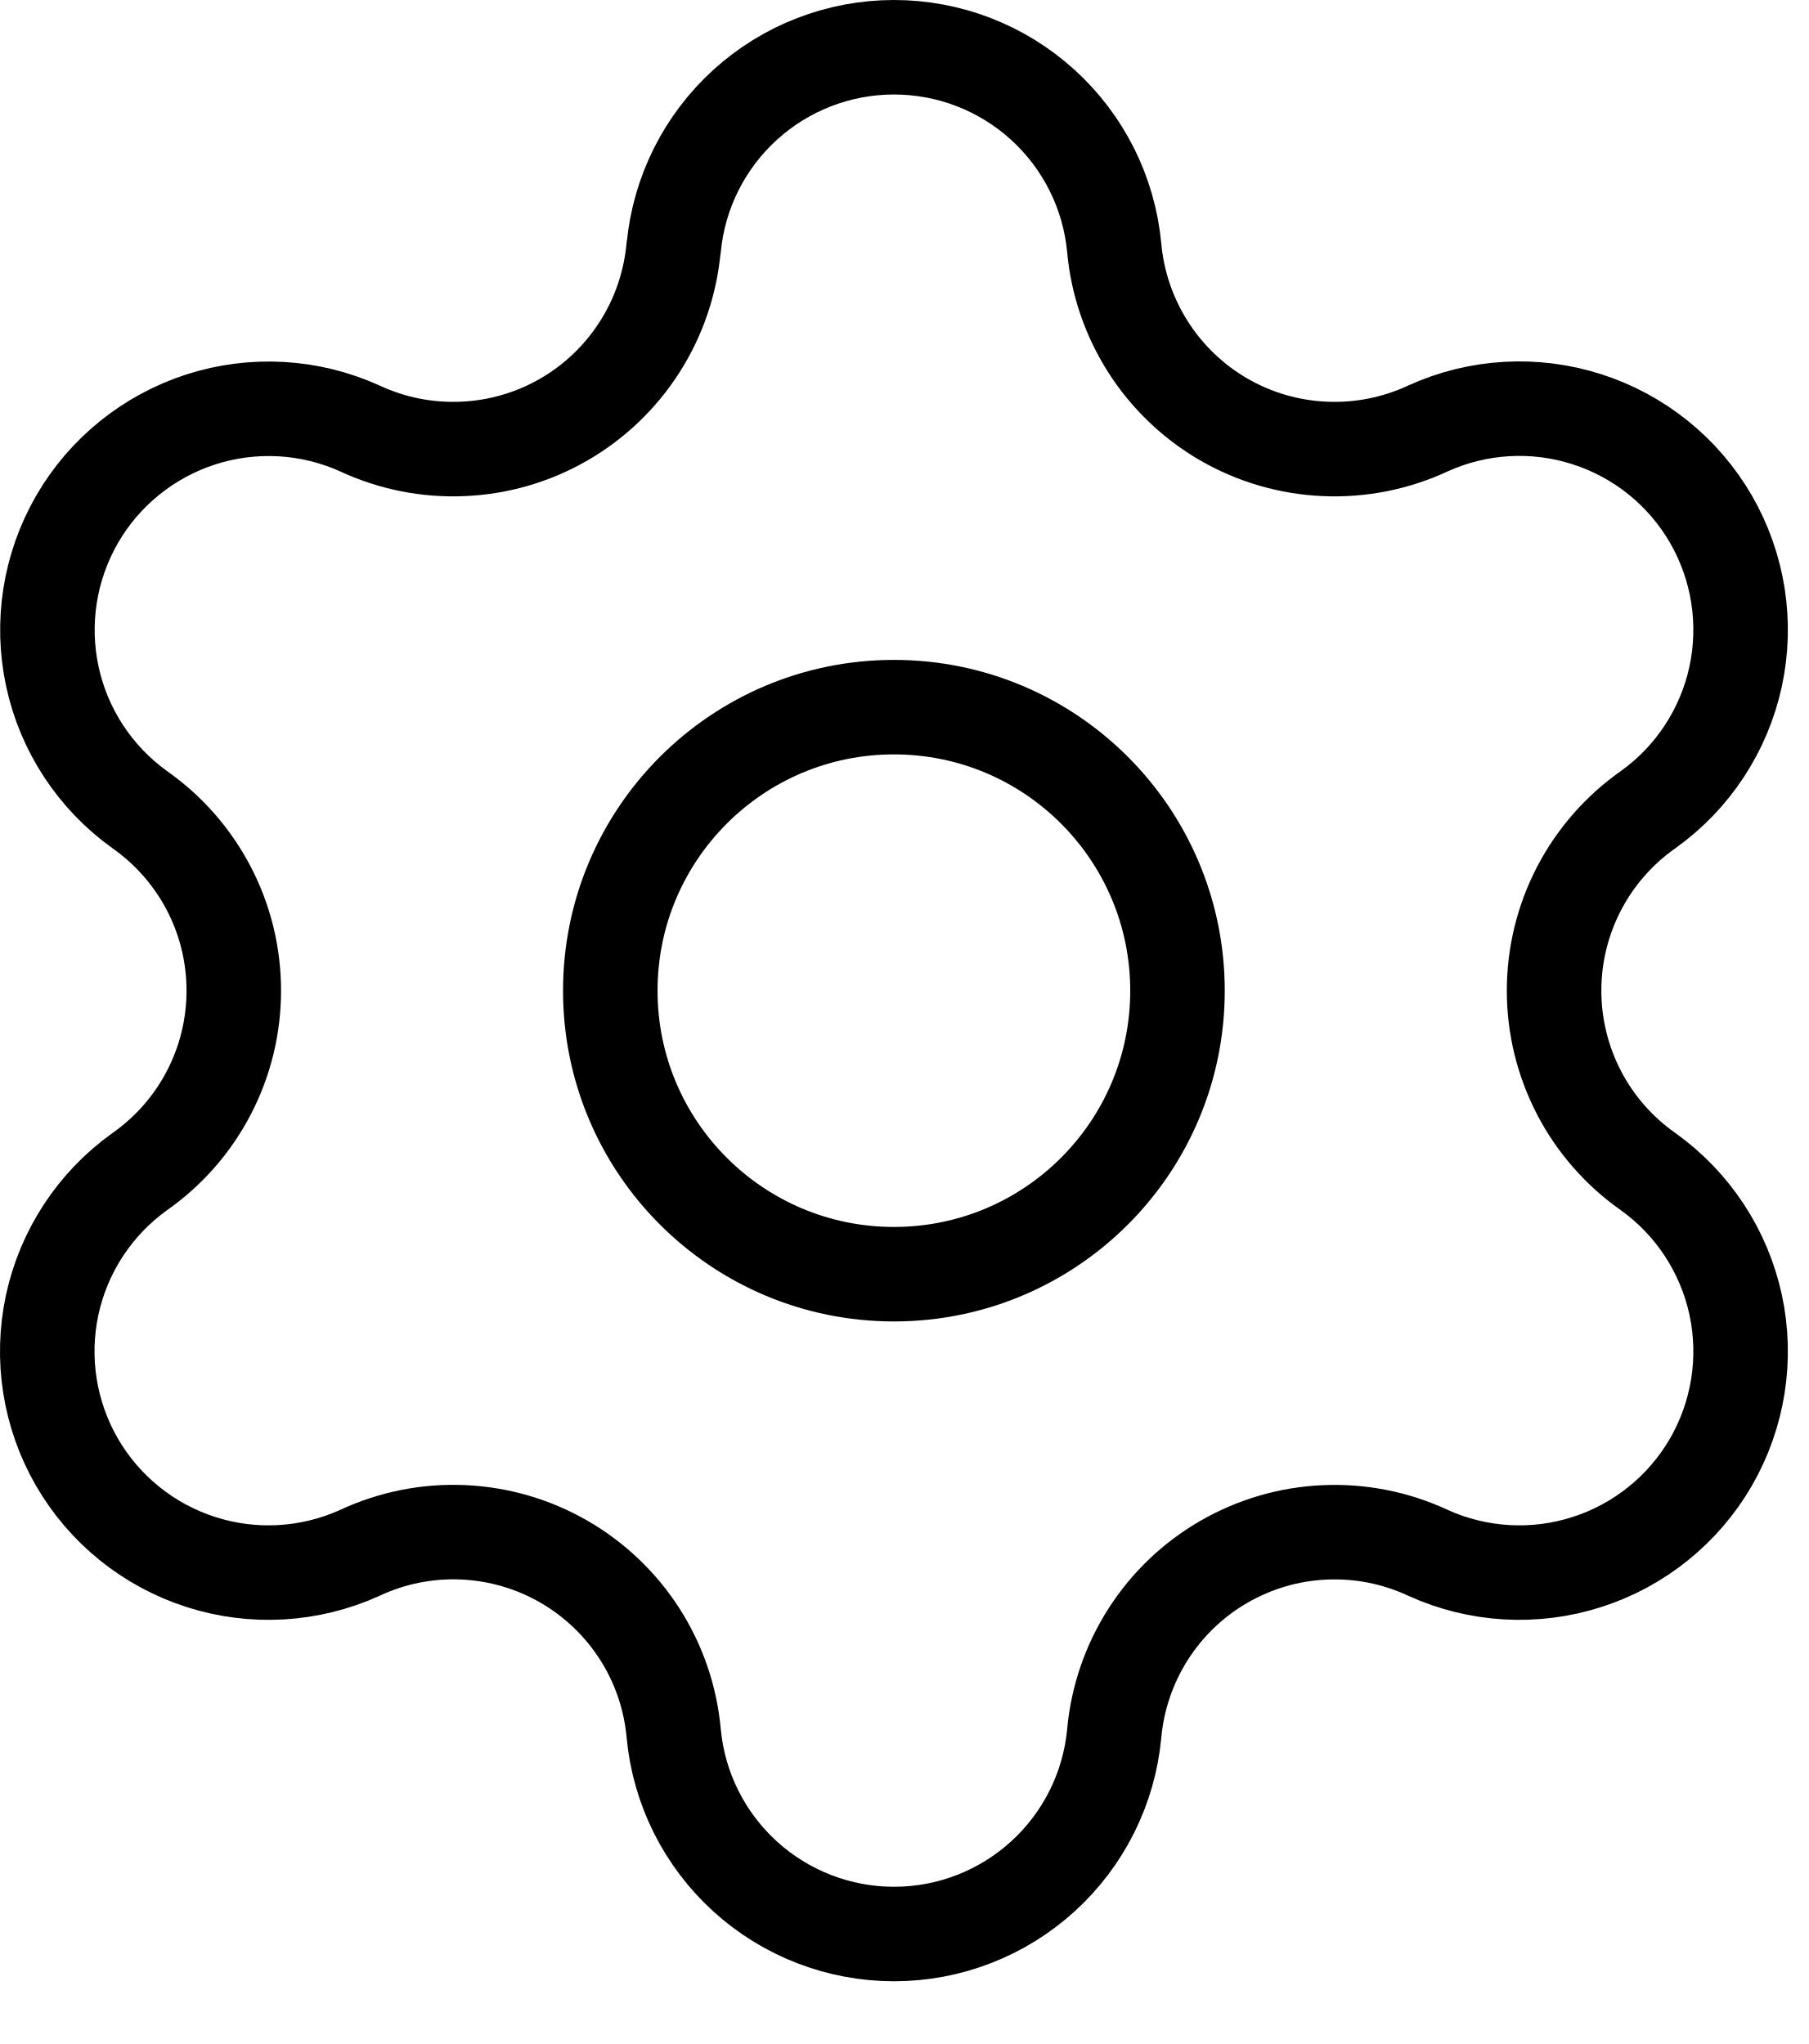
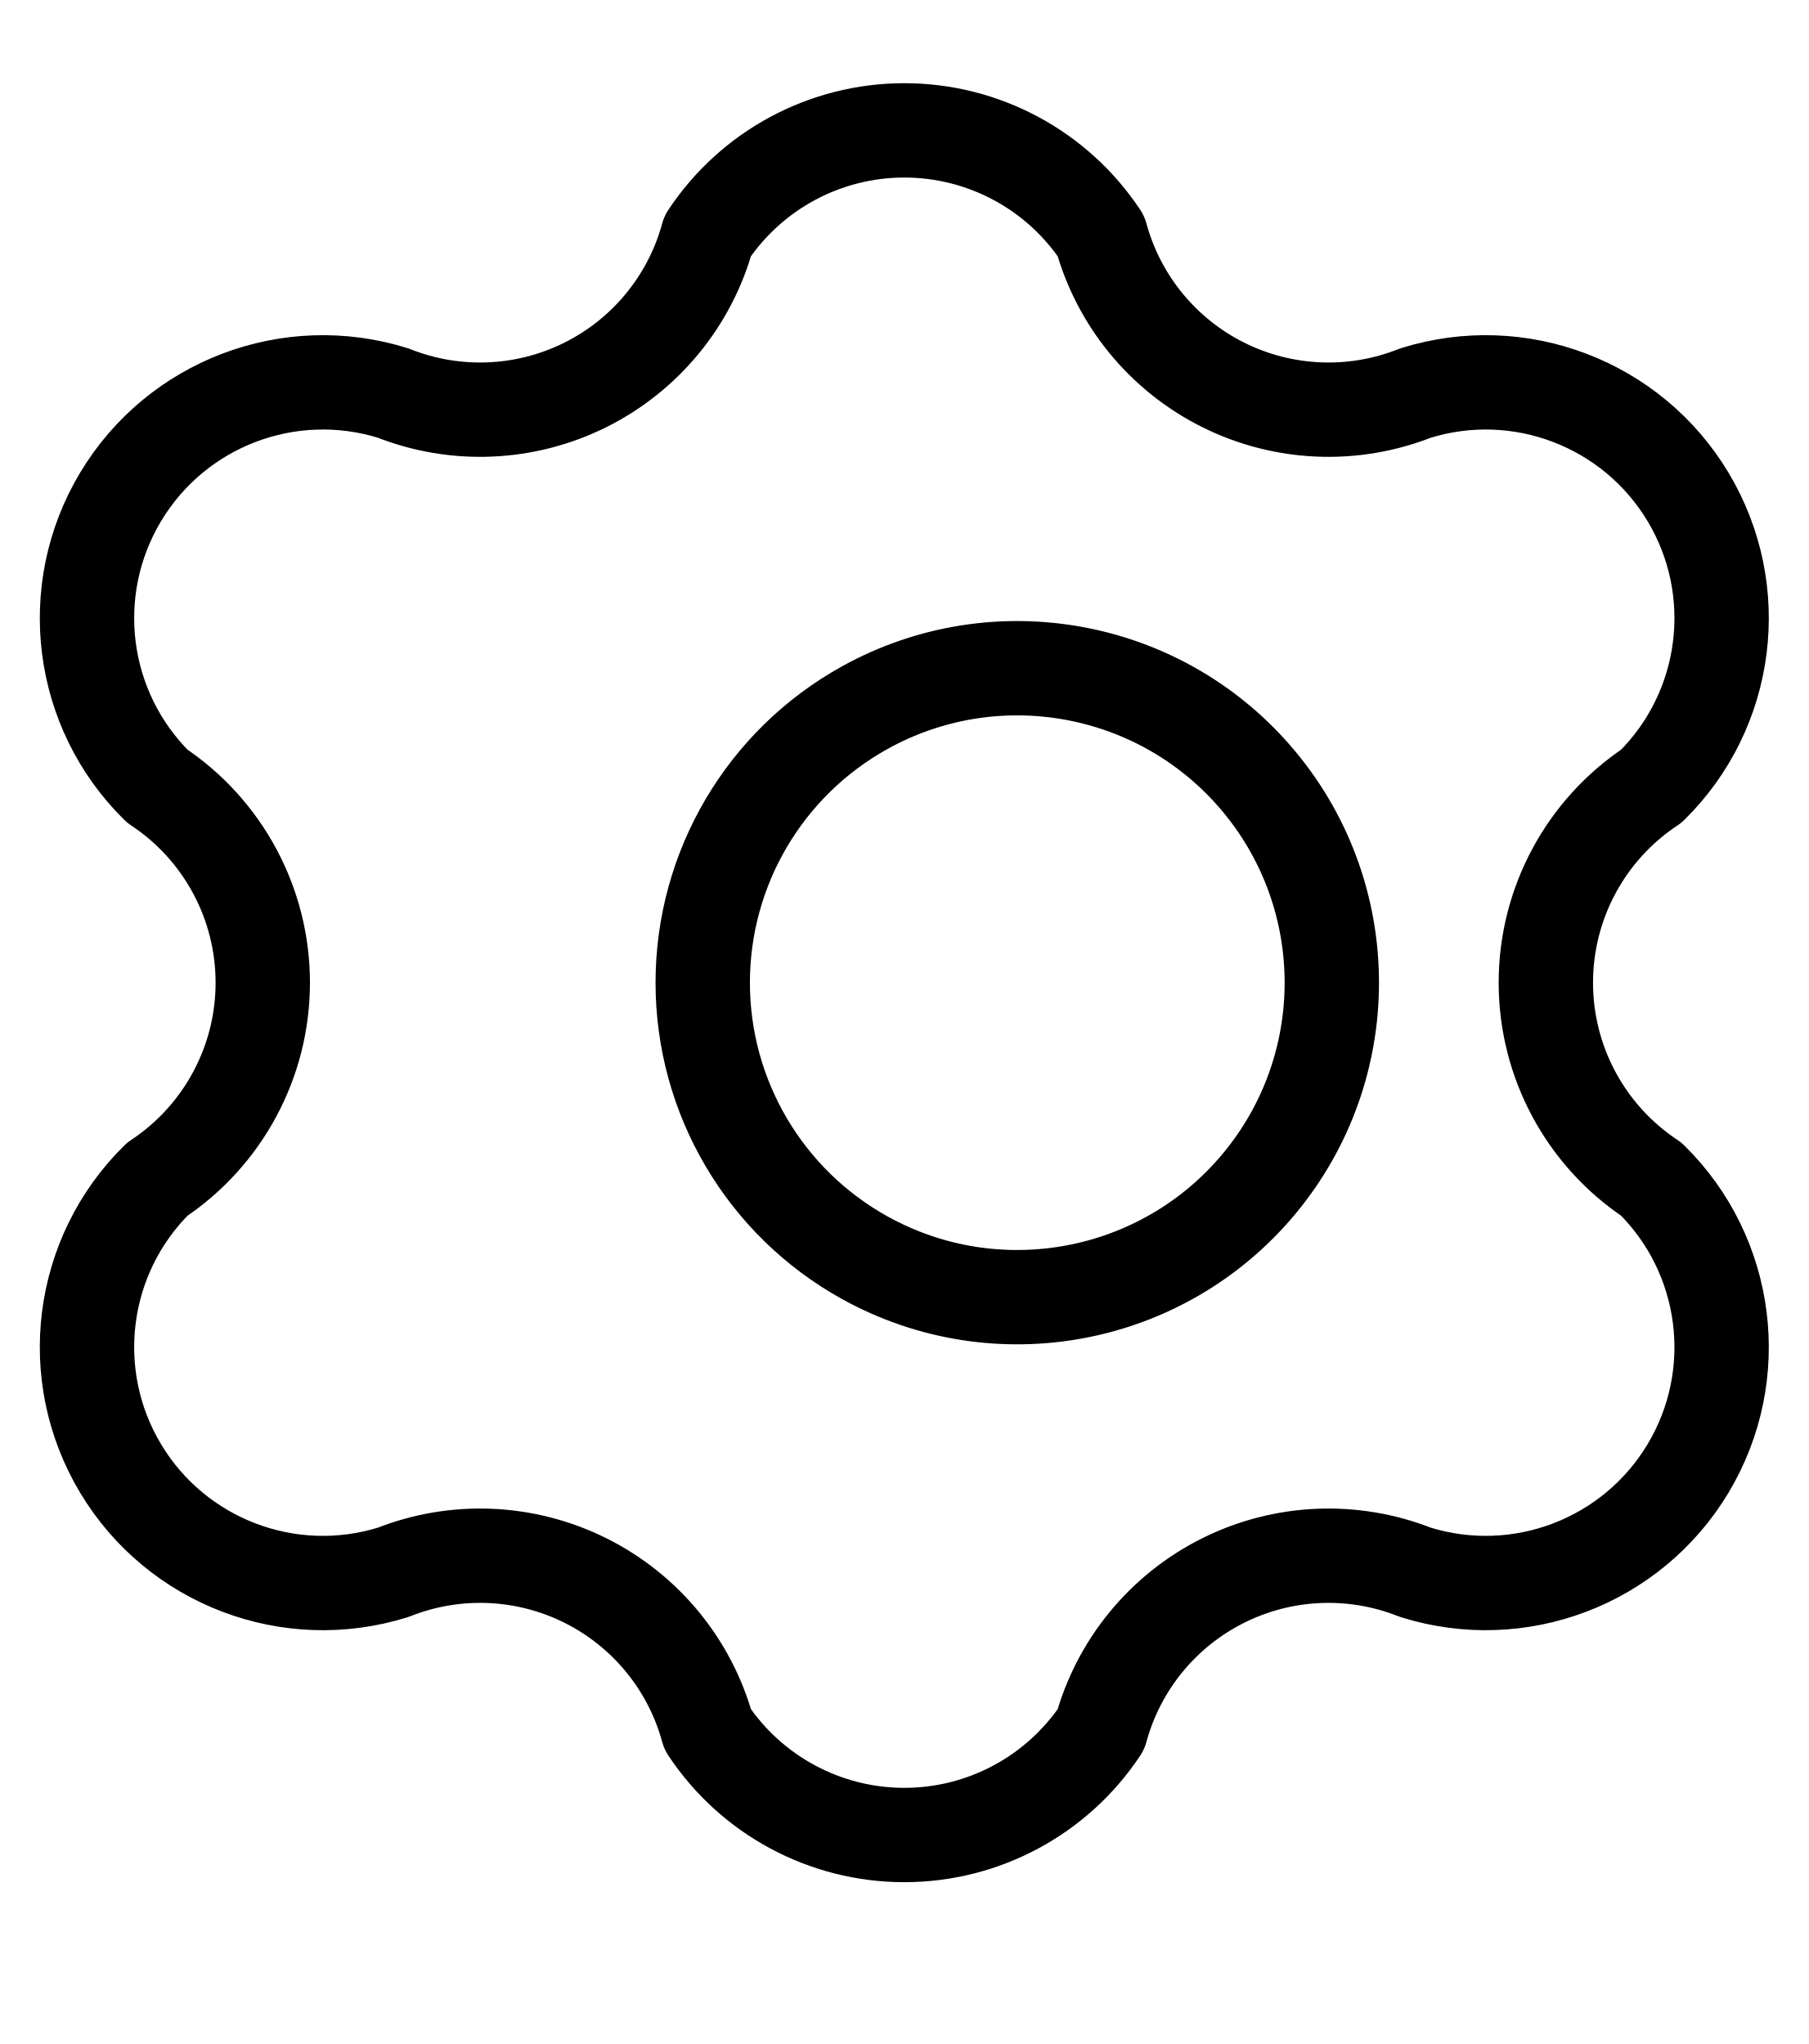
- <svg xmlns="http://www.w3.org/2000/svg" width="23" height="26" viewBox="0 0 23 26" fill="none">
-   <path d="M8.568 3.148C8.634 2.451 8.958 1.804 9.476 1.333C9.994 0.862 10.669 0.601 11.369 0.601C12.069 0.601 12.743 0.862 13.261 1.333C13.779 1.804 14.103 2.451 14.169 3.148C14.209 3.598 14.357 4.032 14.6 4.413C14.843 4.794 15.174 5.111 15.565 5.337C15.957 5.563 16.397 5.691 16.848 5.71C17.3 5.73 17.749 5.641 18.159 5.45C18.795 5.161 19.516 5.119 20.181 5.333C20.846 5.546 21.408 5.999 21.758 6.604C22.107 7.209 22.219 7.922 22.072 8.605C21.924 9.288 21.528 9.892 20.96 10.298C20.59 10.558 20.288 10.903 20.08 11.303C19.872 11.704 19.763 12.149 19.763 12.601C19.763 13.053 19.872 13.498 20.08 13.899C20.288 14.3 20.59 14.644 20.96 14.904C21.528 15.311 21.924 15.914 22.072 16.597C22.219 17.28 22.107 17.993 21.758 18.598C21.408 19.203 20.846 19.656 20.181 19.869C19.516 20.083 18.795 20.041 18.159 19.752C17.749 19.561 17.3 19.472 16.848 19.492C16.397 19.511 15.957 19.64 15.565 19.866C15.174 20.091 14.843 20.408 14.6 20.789C14.357 21.17 14.209 21.604 14.169 22.054C14.103 22.751 13.779 23.398 13.261 23.869C12.743 24.34 12.069 24.601 11.369 24.601C10.669 24.601 9.994 24.34 9.476 23.869C8.958 23.398 8.634 22.751 8.568 22.054C8.528 21.604 8.381 21.17 8.138 20.789C7.895 20.408 7.563 20.091 7.172 19.865C6.78 19.639 6.34 19.511 5.888 19.491C5.436 19.471 4.987 19.561 4.577 19.752C3.941 20.041 3.22 20.083 2.555 19.869C1.89 19.656 1.328 19.203 0.978 18.598C0.629 17.993 0.517 17.28 0.664 16.597C0.812 15.914 1.208 15.311 1.776 14.904C2.146 14.644 2.448 14.3 2.656 13.899C2.865 13.498 2.973 13.053 2.973 12.601C2.973 12.149 2.865 11.704 2.656 11.303C2.448 10.903 2.146 10.558 1.776 10.298C1.209 9.891 0.813 9.288 0.666 8.606C0.519 7.923 0.631 7.211 0.98 6.606C1.329 6.002 1.891 5.549 2.555 5.335C3.22 5.121 3.94 5.162 4.576 5.45C4.985 5.641 5.435 5.73 5.887 5.71C6.338 5.691 6.778 5.563 7.17 5.337C7.561 5.111 7.892 4.794 8.135 4.413C8.378 4.032 8.526 3.598 8.566 3.148" stroke="black" stroke-width="1.202" stroke-linecap="round" stroke-linejoin="round" />
-   <path d="M11.368 16.208C13.36 16.208 14.974 14.594 14.974 12.602C14.974 10.61 13.36 8.995 11.368 8.995C9.376 8.995 7.761 10.61 7.761 12.602C7.761 14.594 9.376 16.208 11.368 16.208Z" stroke="black" stroke-width="1.202" stroke-linecap="round" stroke-linejoin="round" />
+ <svg xmlns="http://www.w3.org/2000/svg" width="23" height="26" fill="none">
+   <path stroke="#000" stroke-linecap="round" stroke-linejoin="round" stroke-width="1.2" d="M9 3a3 3 0 0 1 5 0 3 3 0 0 0 4 2 3 3 0 0 1 3 5 3 3 0 0 0 0 5 3 3 0 0 1-3 5 3 3 0 0 0-4 2 3 3 0 0 1-5 0 3 3 0 0 0-4-2 3 3 0 0 1-3-5 3 3 0 0 0 0-5 3 3 0 0 1 3-5 3 3 0 0 0 4-2" />
+   <path stroke="#000" stroke-linecap="round" stroke-linejoin="round" stroke-width="1.2" d="M11 16a4 4 0 1 0 0-7 4 4 0 0 0 0 7" />
</svg>
